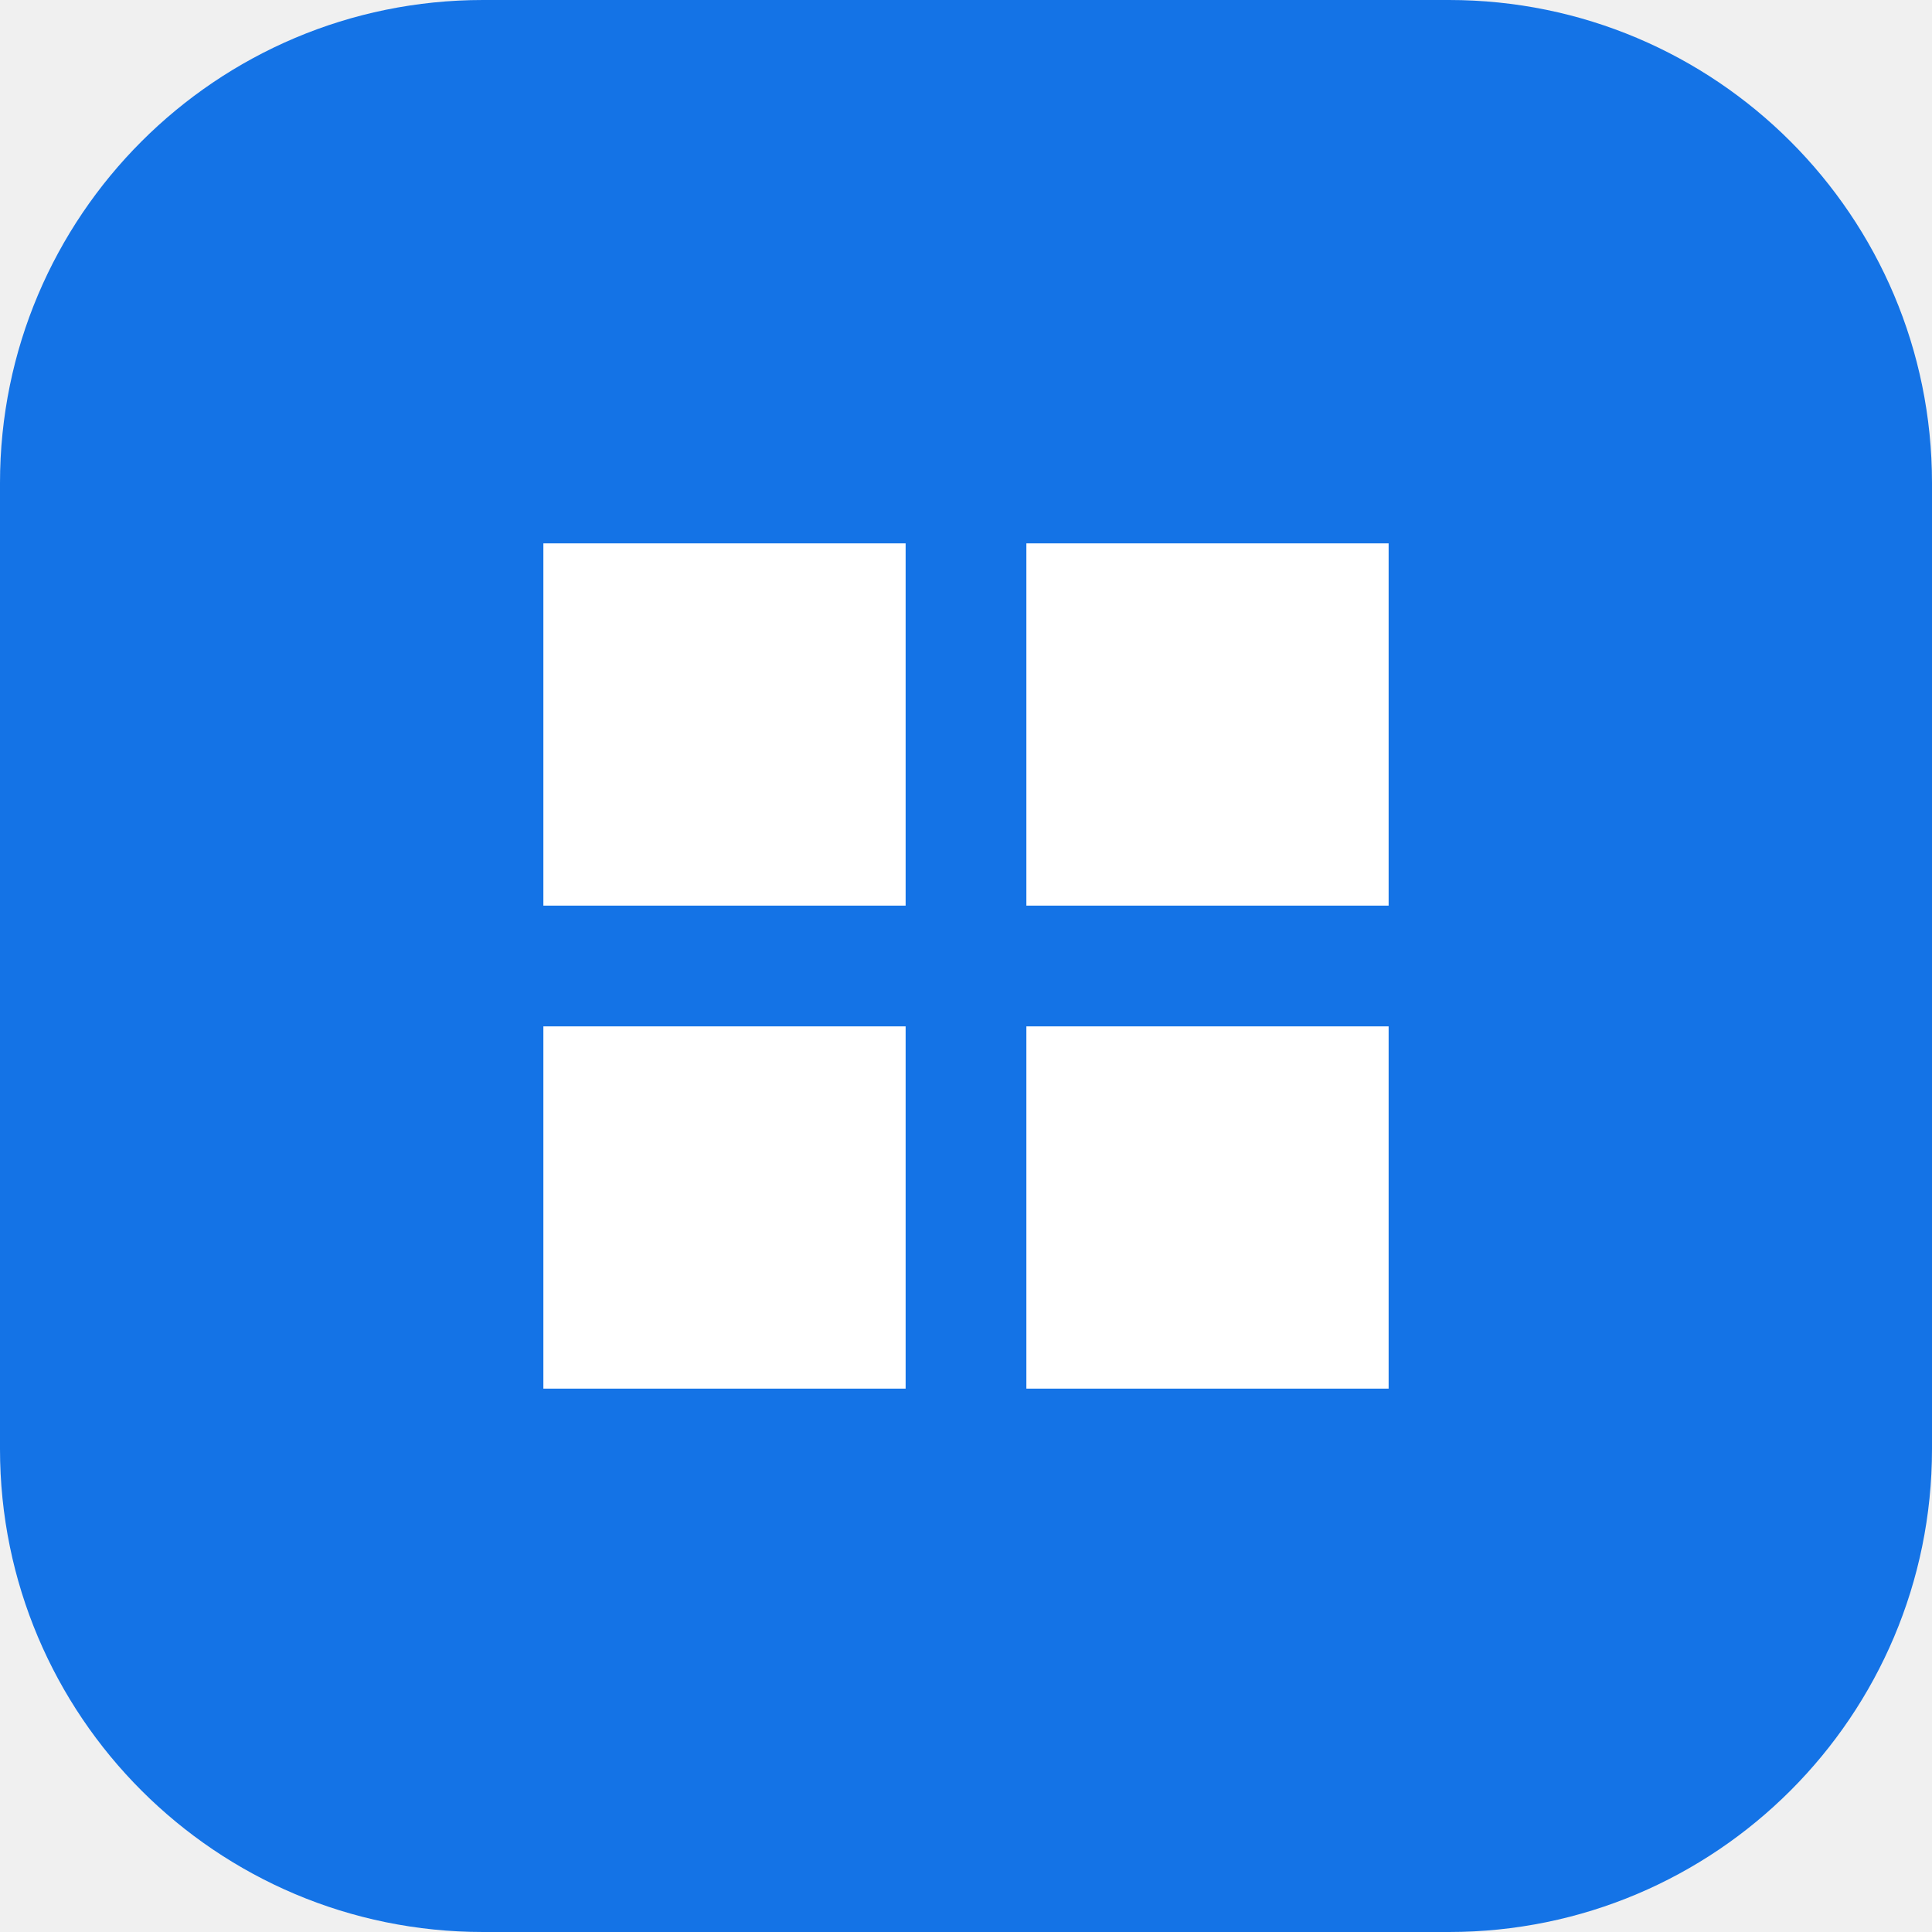
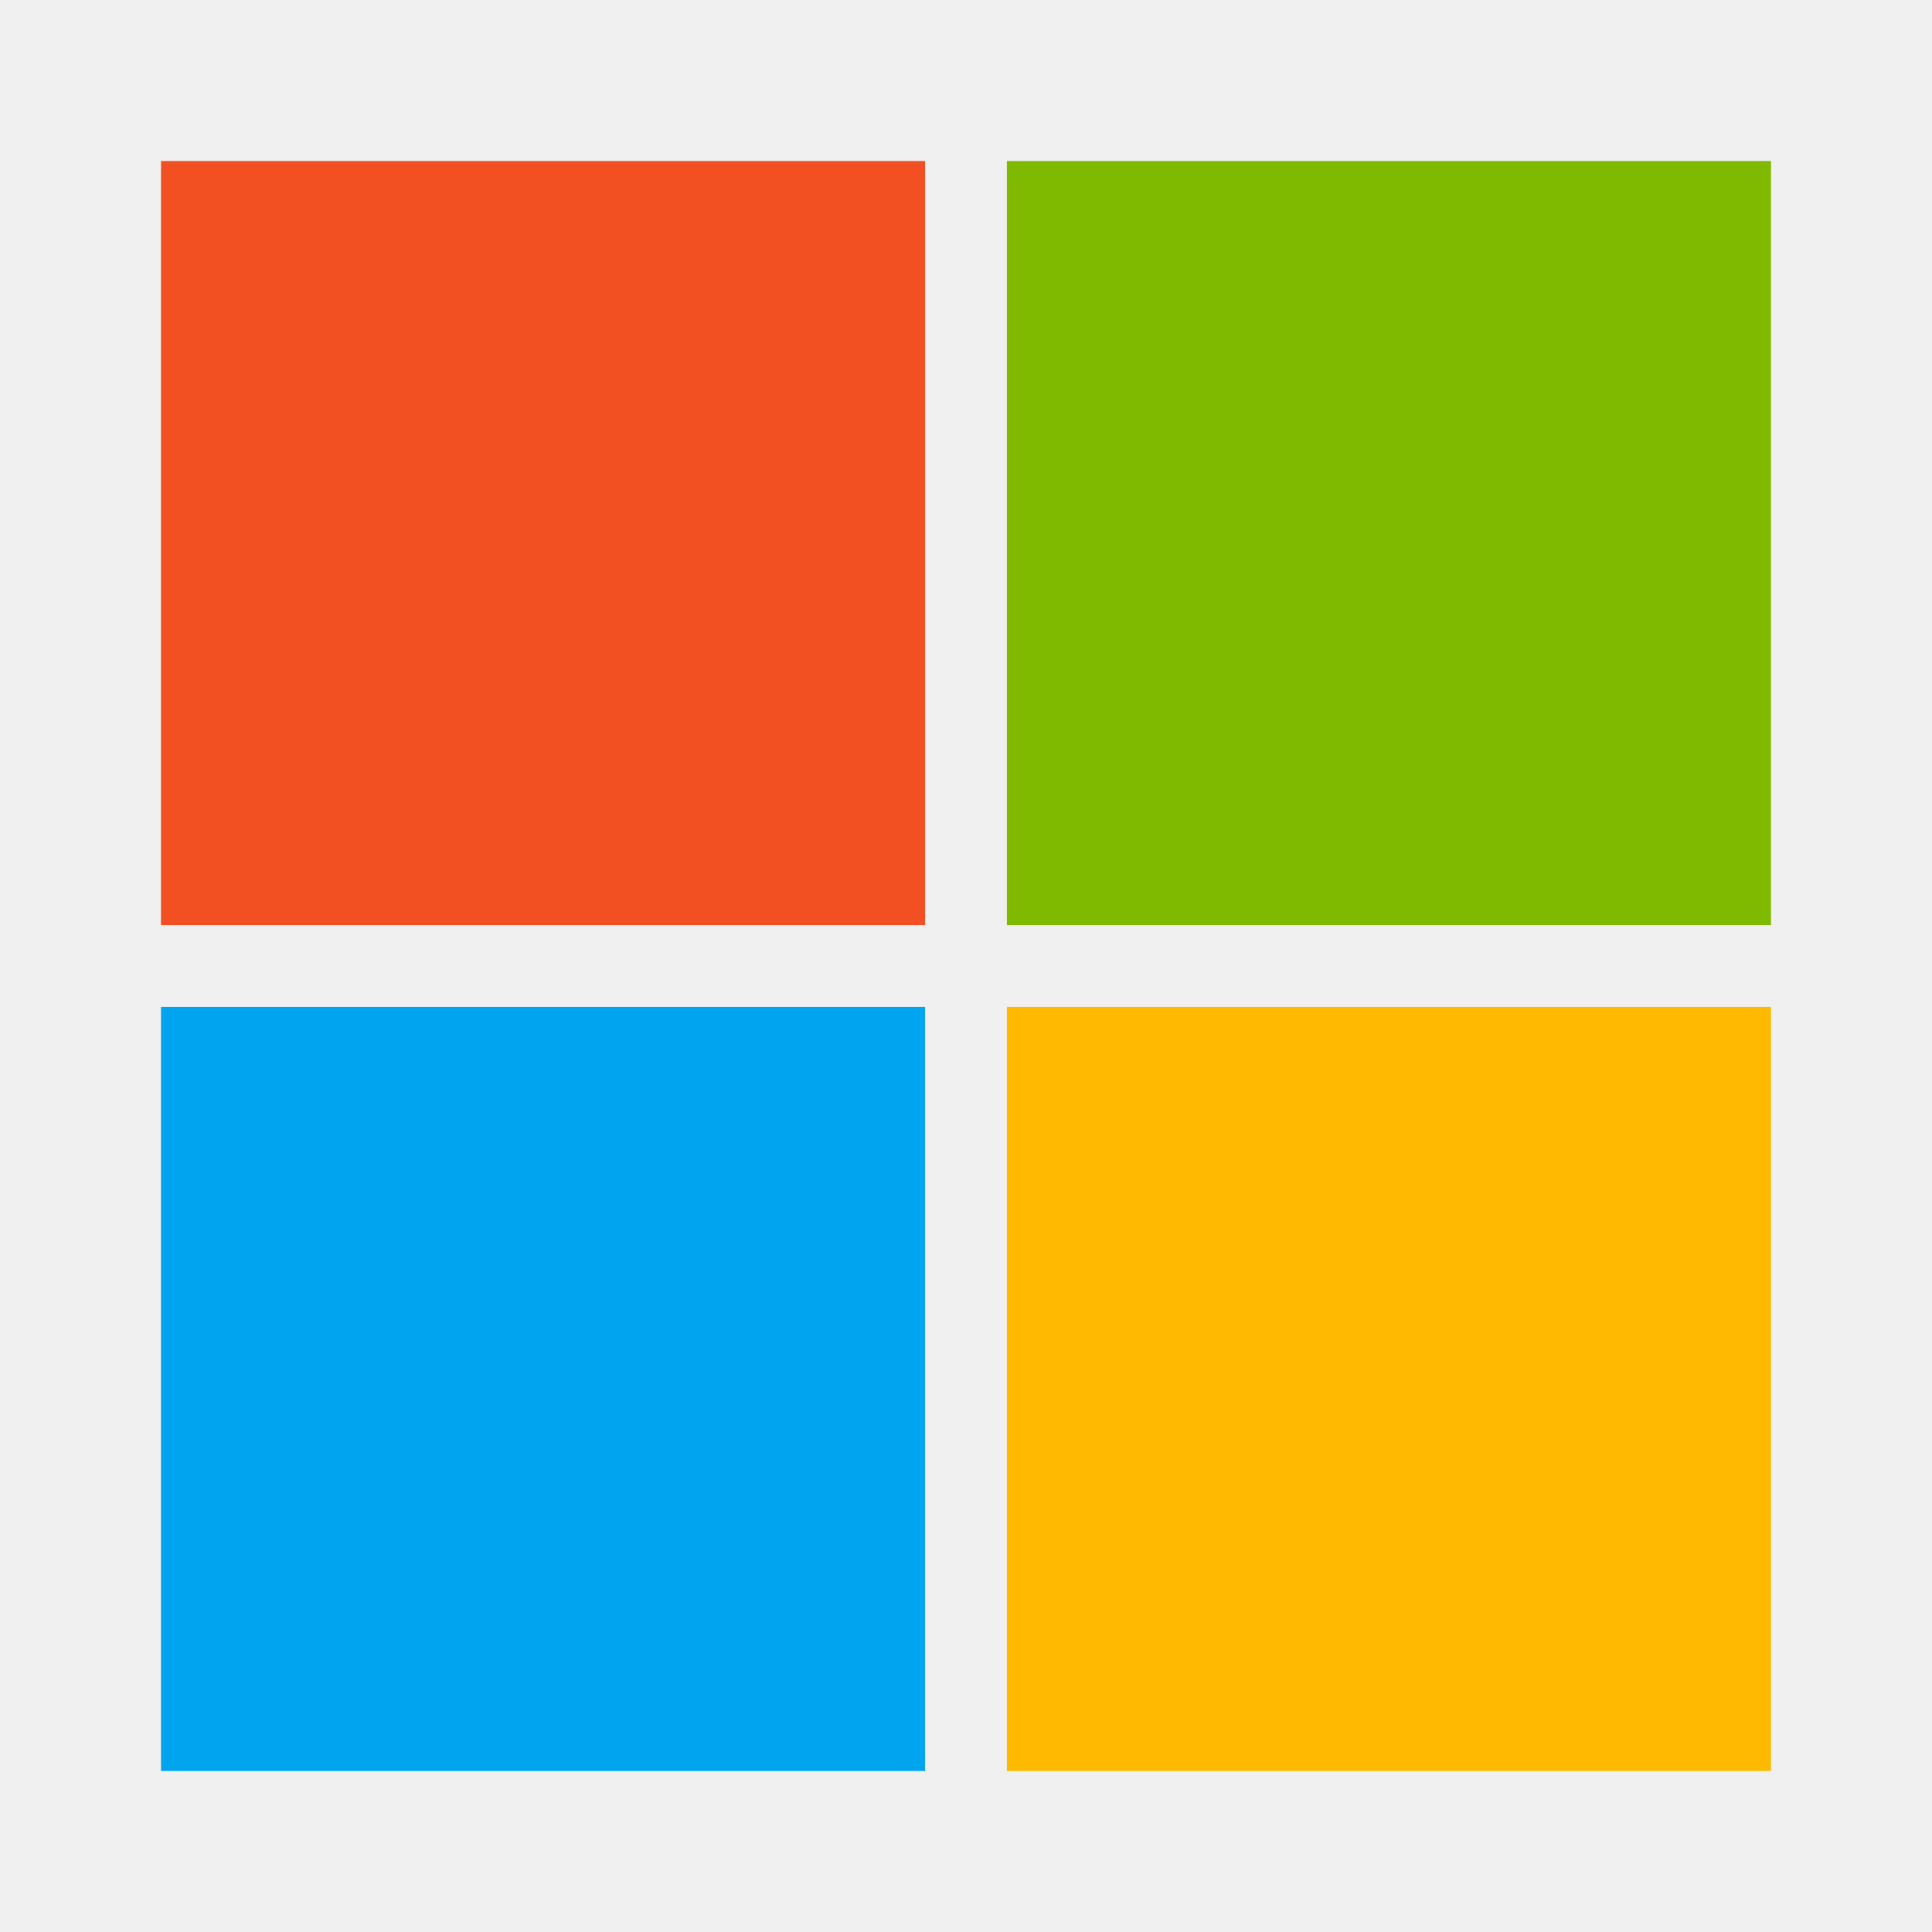
- <svg xmlns="http://www.w3.org/2000/svg" width="64" height="64" viewBox="0 0 64 64">
-   <rect width="64" height="64" rx="16" fill="#1473e6" />
-   <path d="M18 18h12v12H18zm16 0h12v12H34zM18 34h12v12H18zm16 0h12v12H34z" fill="white" />
+ <svg xmlns="http://www.w3.org/2000/svg" height="1em" style="flex:none;line-height:1" viewBox="0 0 24 24" width="1em">
+   <path d="M11.49 2H2v9.492h9.492V2h-.002z" fill="#F25022" />
+   <path d="M22 2h-9.492v9.492H22V2z" fill="#7FBA00" />
+   <path d="M11.49 12.508H2V22h9.492v-9.492h-.002z" fill="#00A4EF" />
+   <path d="M22 12.508h-9.492V22H22v-9.492z" fill="#FFB900" />
</svg>
